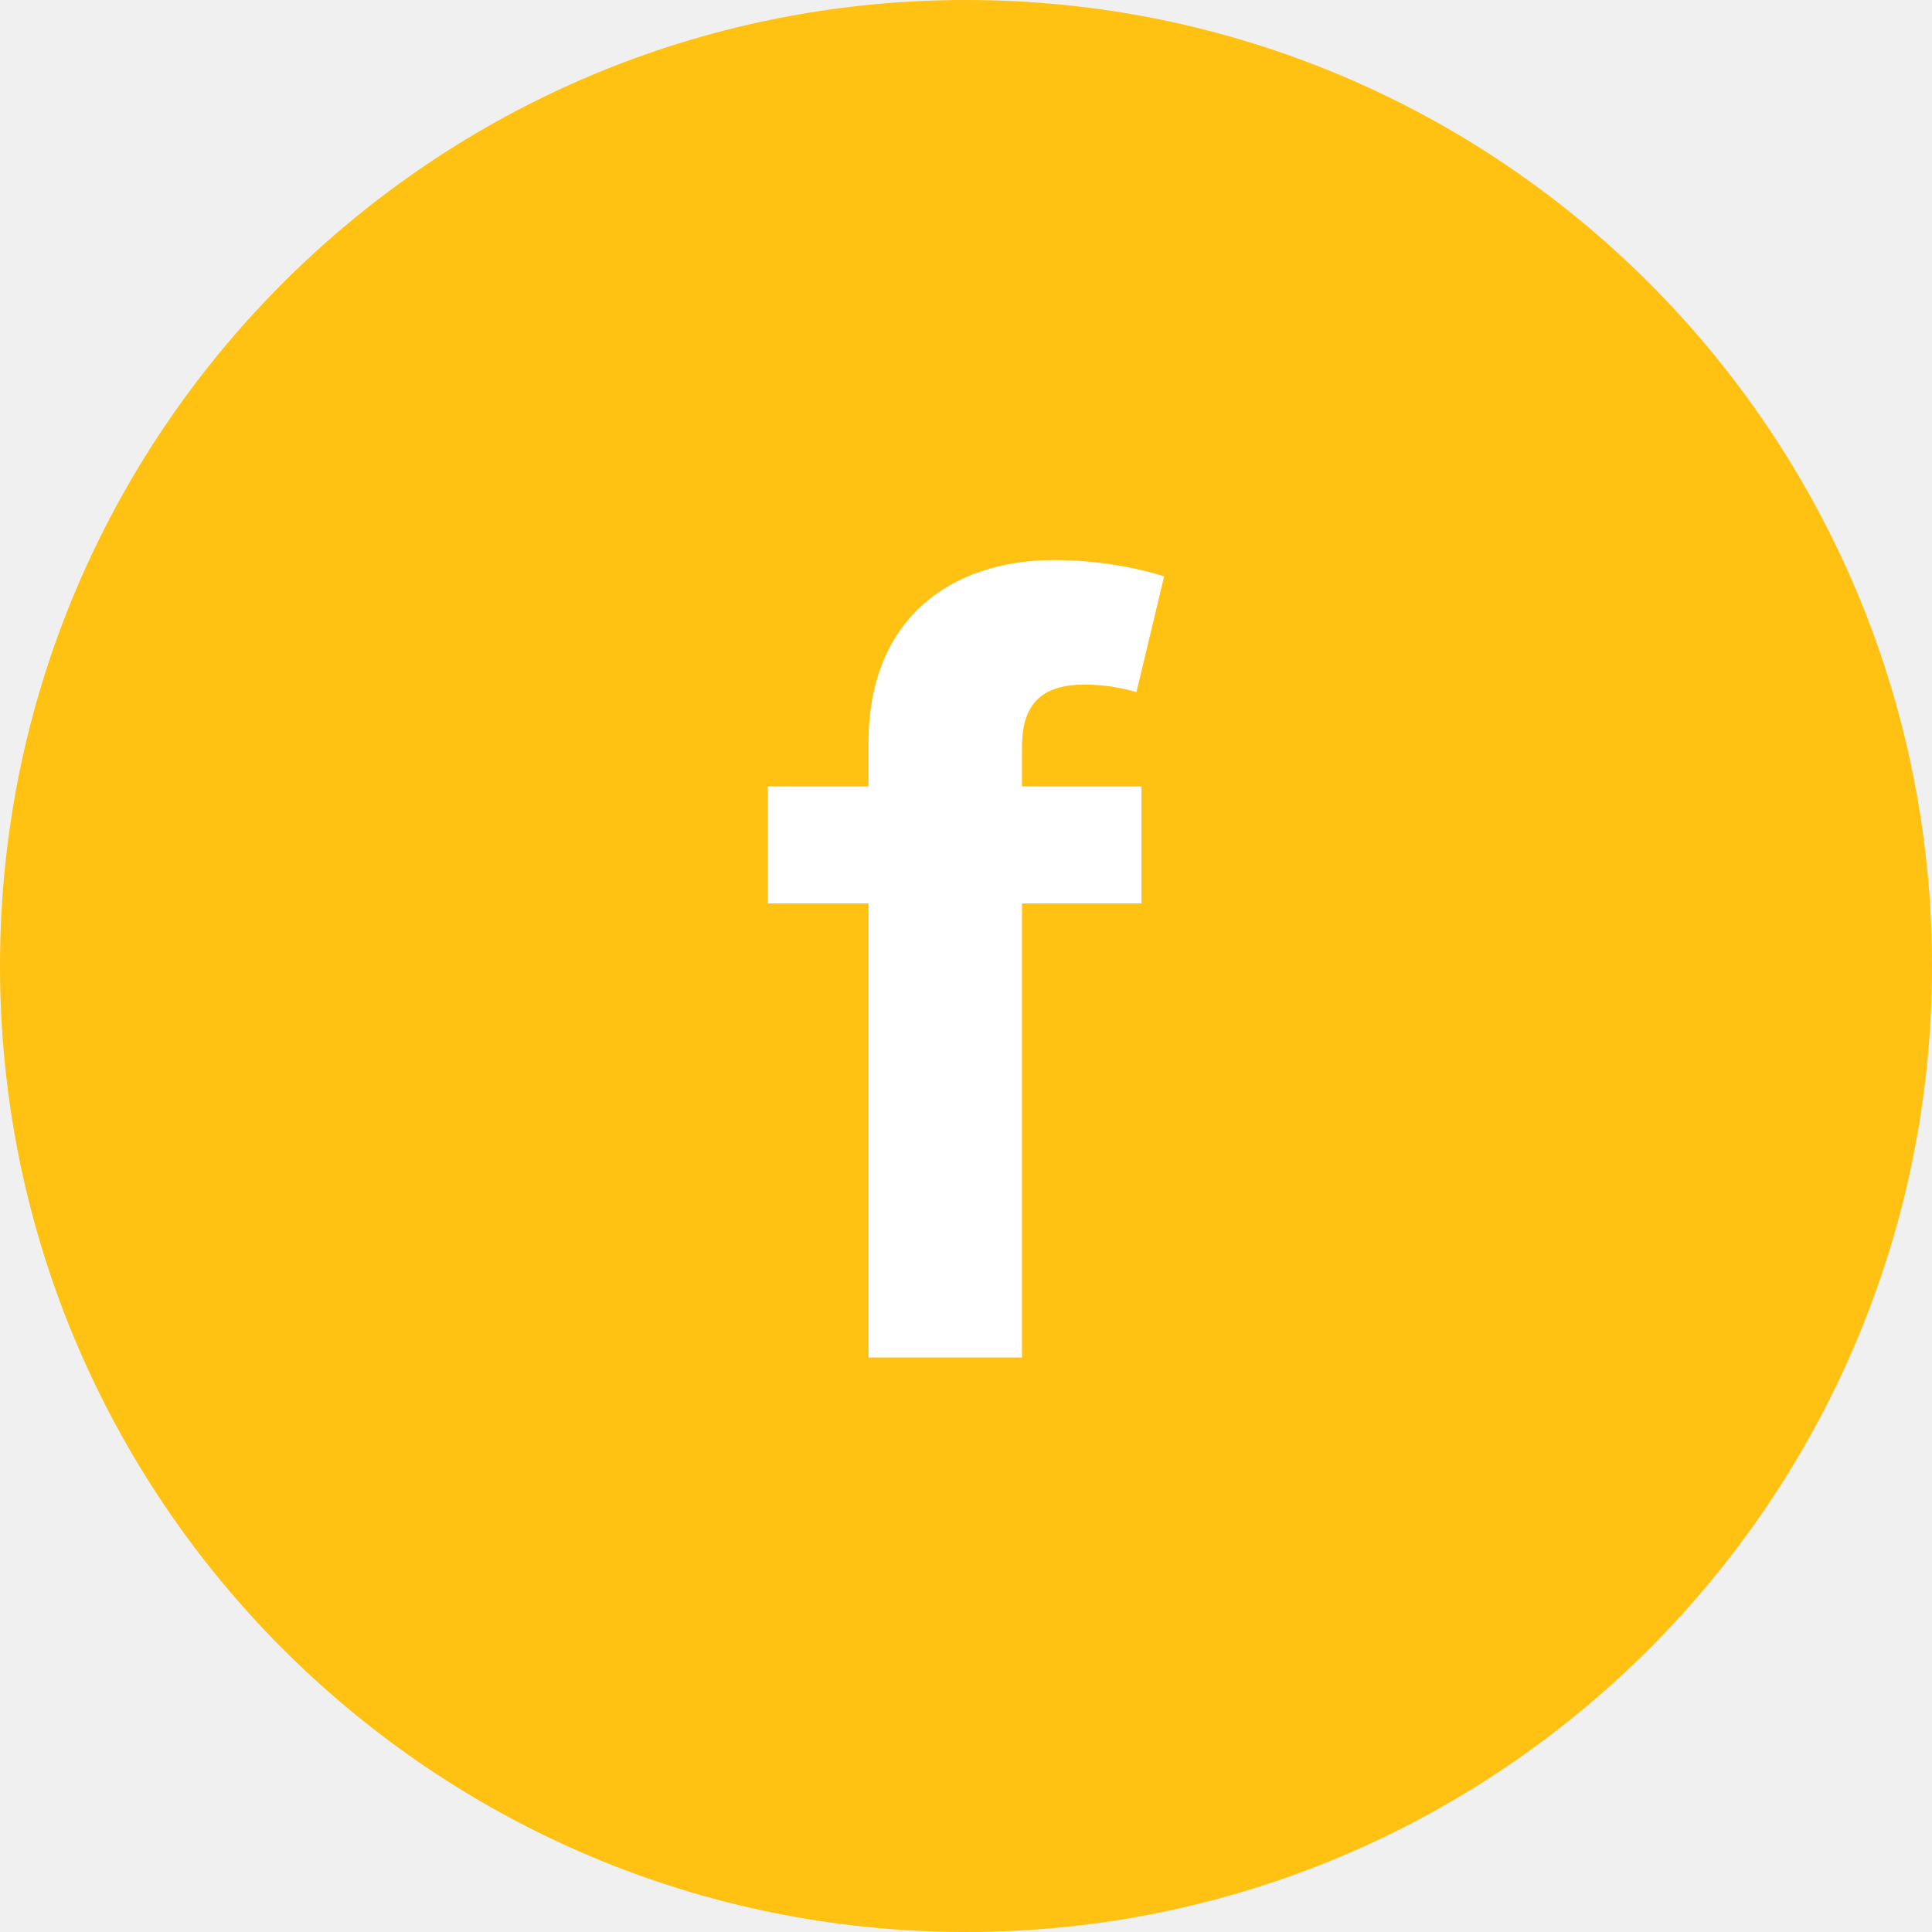
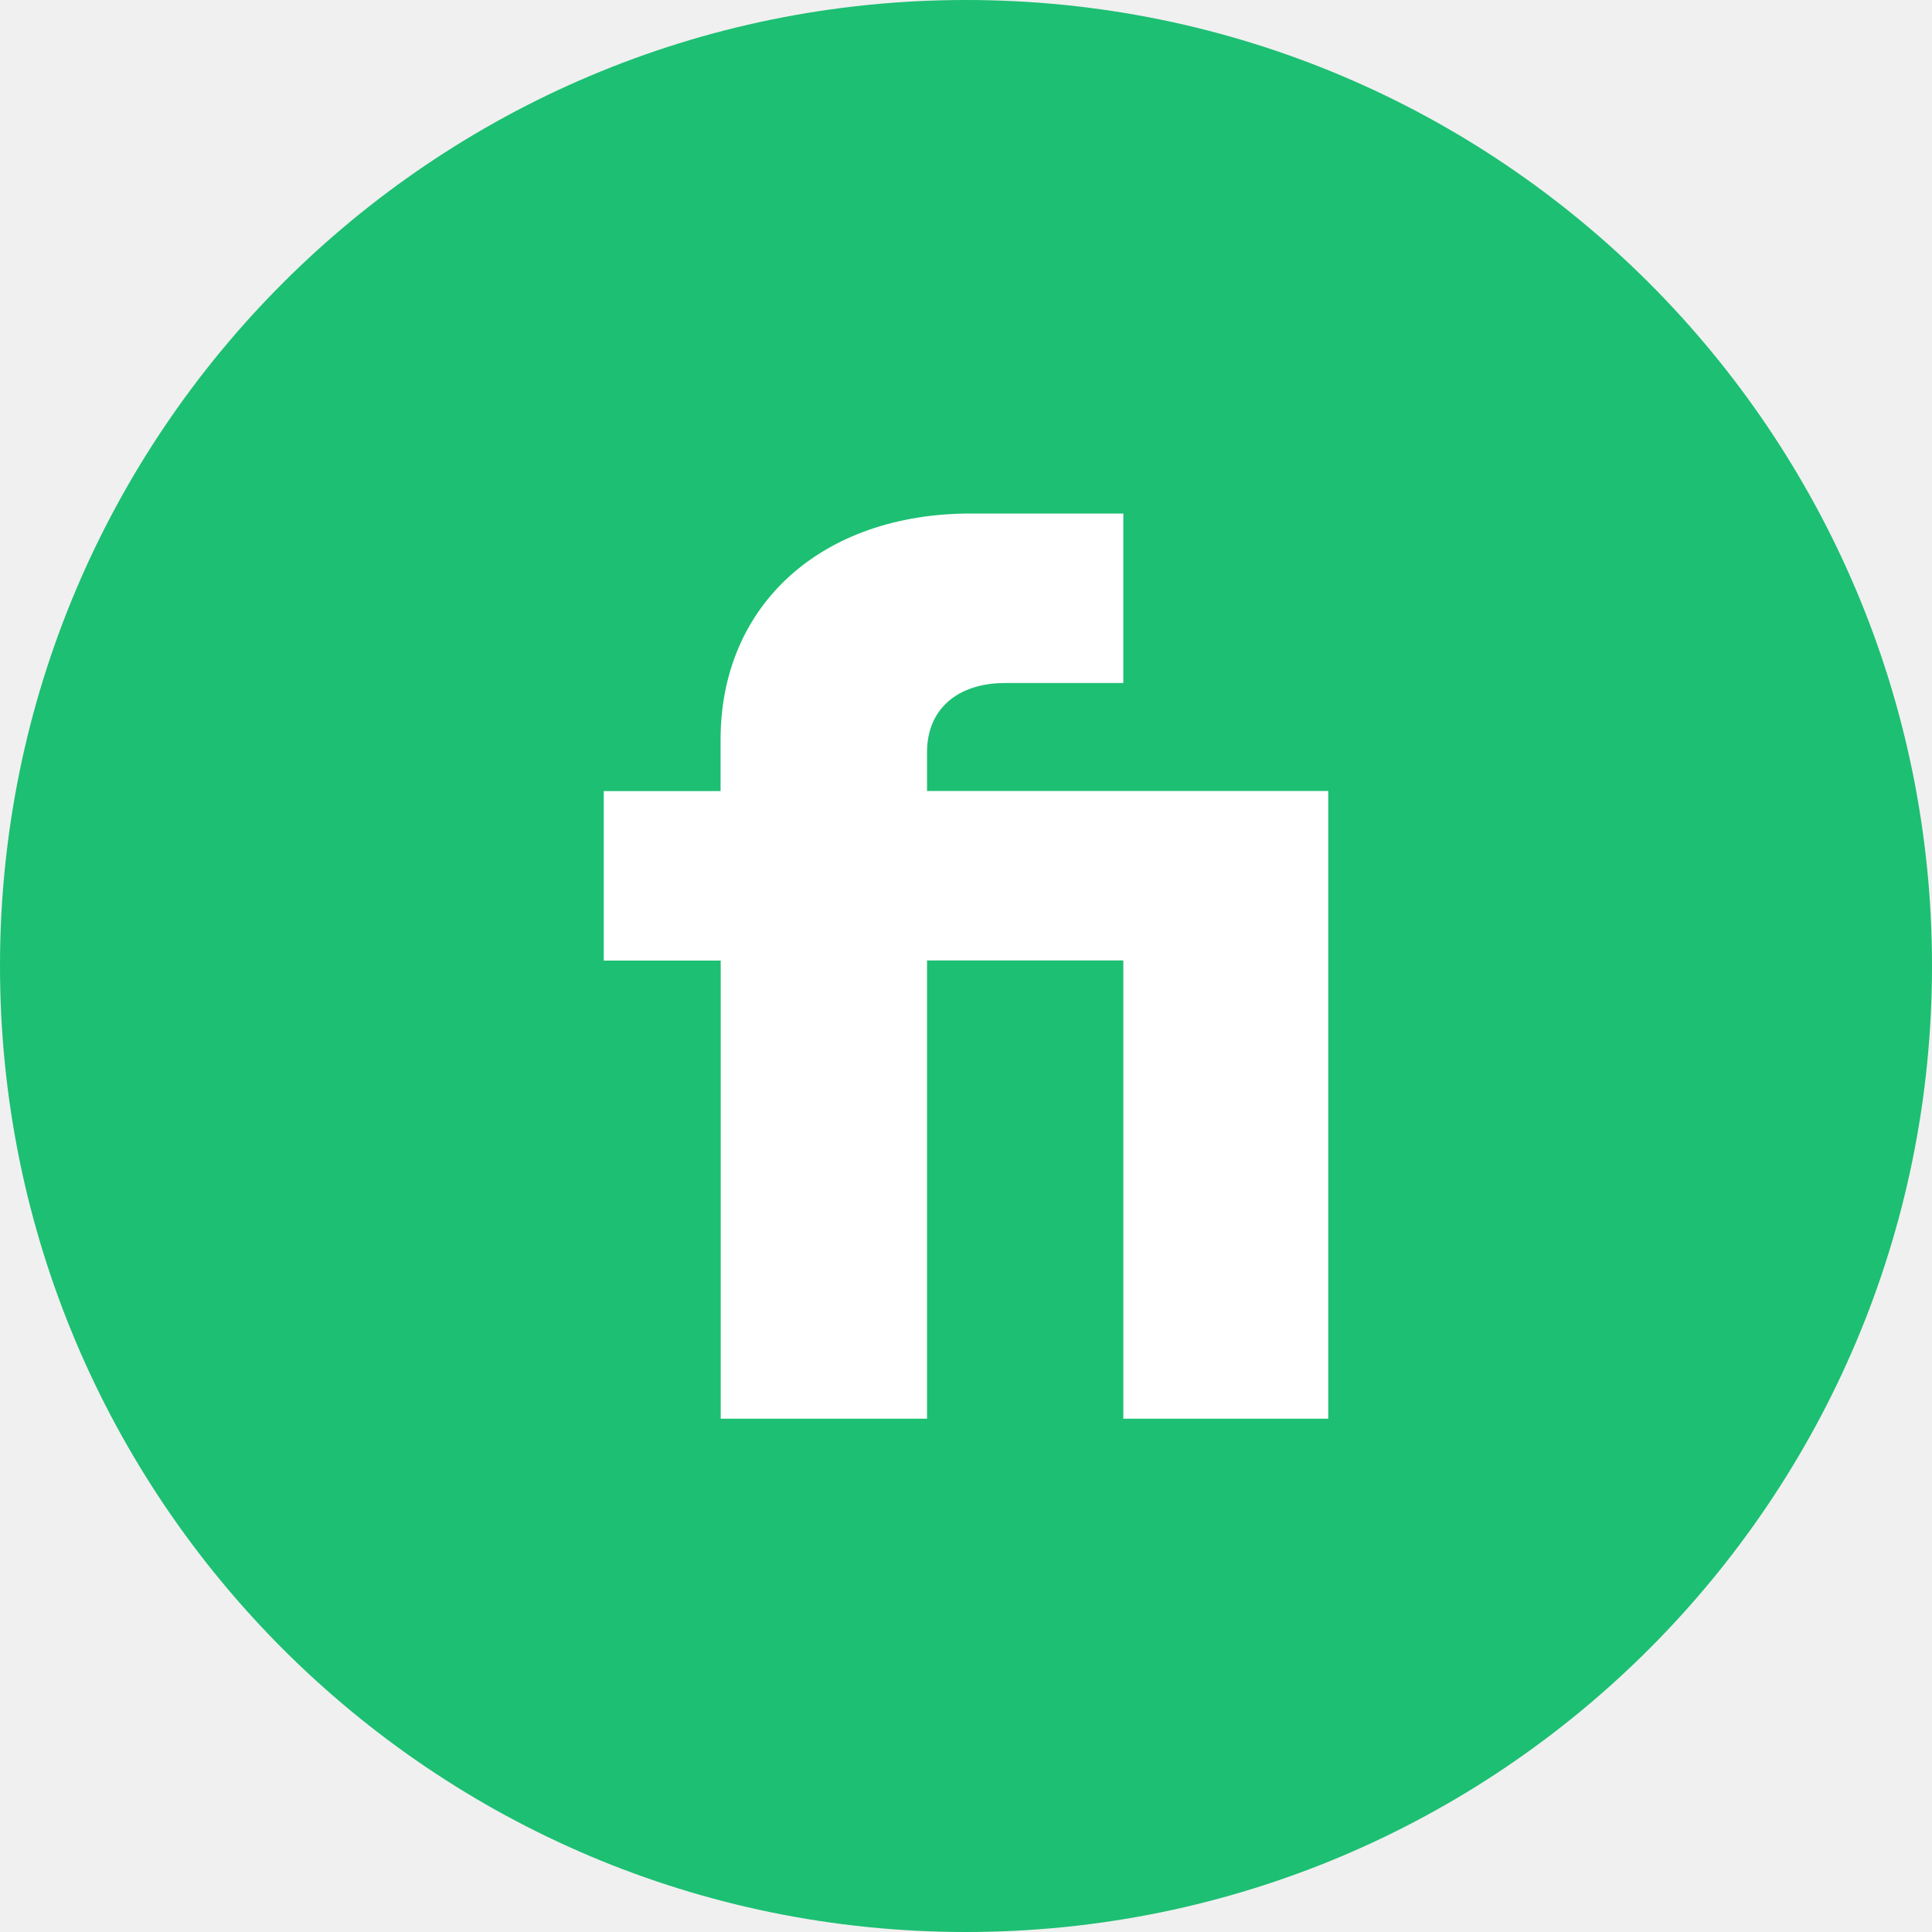
- <svg xmlns="http://www.w3.org/2000/svg" viewBox="0 0 24 24" width="24" height="24" role="img" aria-labelledby="title">
-   <circle cx="12" cy="12" r="12" fill="#ffc112" />
-   <text x="50%" y="50%" text-anchor="middle" dominant-baseline="middle" font-family="Montserrat,Inter,Arial,Helvetica,sans-serif" font-weight="700" font-size="13" fill="#ffffff">f</text>
+ <svg xmlns="http://www.w3.org/2000/svg" viewBox="0 0 24 24" role="img" aria-label="Fiverr">
+   <circle cx="12" cy="12" r="12" fill="#1DBF73" />
+   <path fill="#fff" transform="translate(7.5 -7.08) scale(1.6)" d="M0.908 15.44H2.51v-3.558h1.524v3.558h1.591v-4.874H2.51v-.302c0-.332.235-.536.606-.536h.918V8.412H2.85c-1.162 0-1.943.712-1.943 1.755v.4H0v1.316h.908v3.558z" />
</svg>
